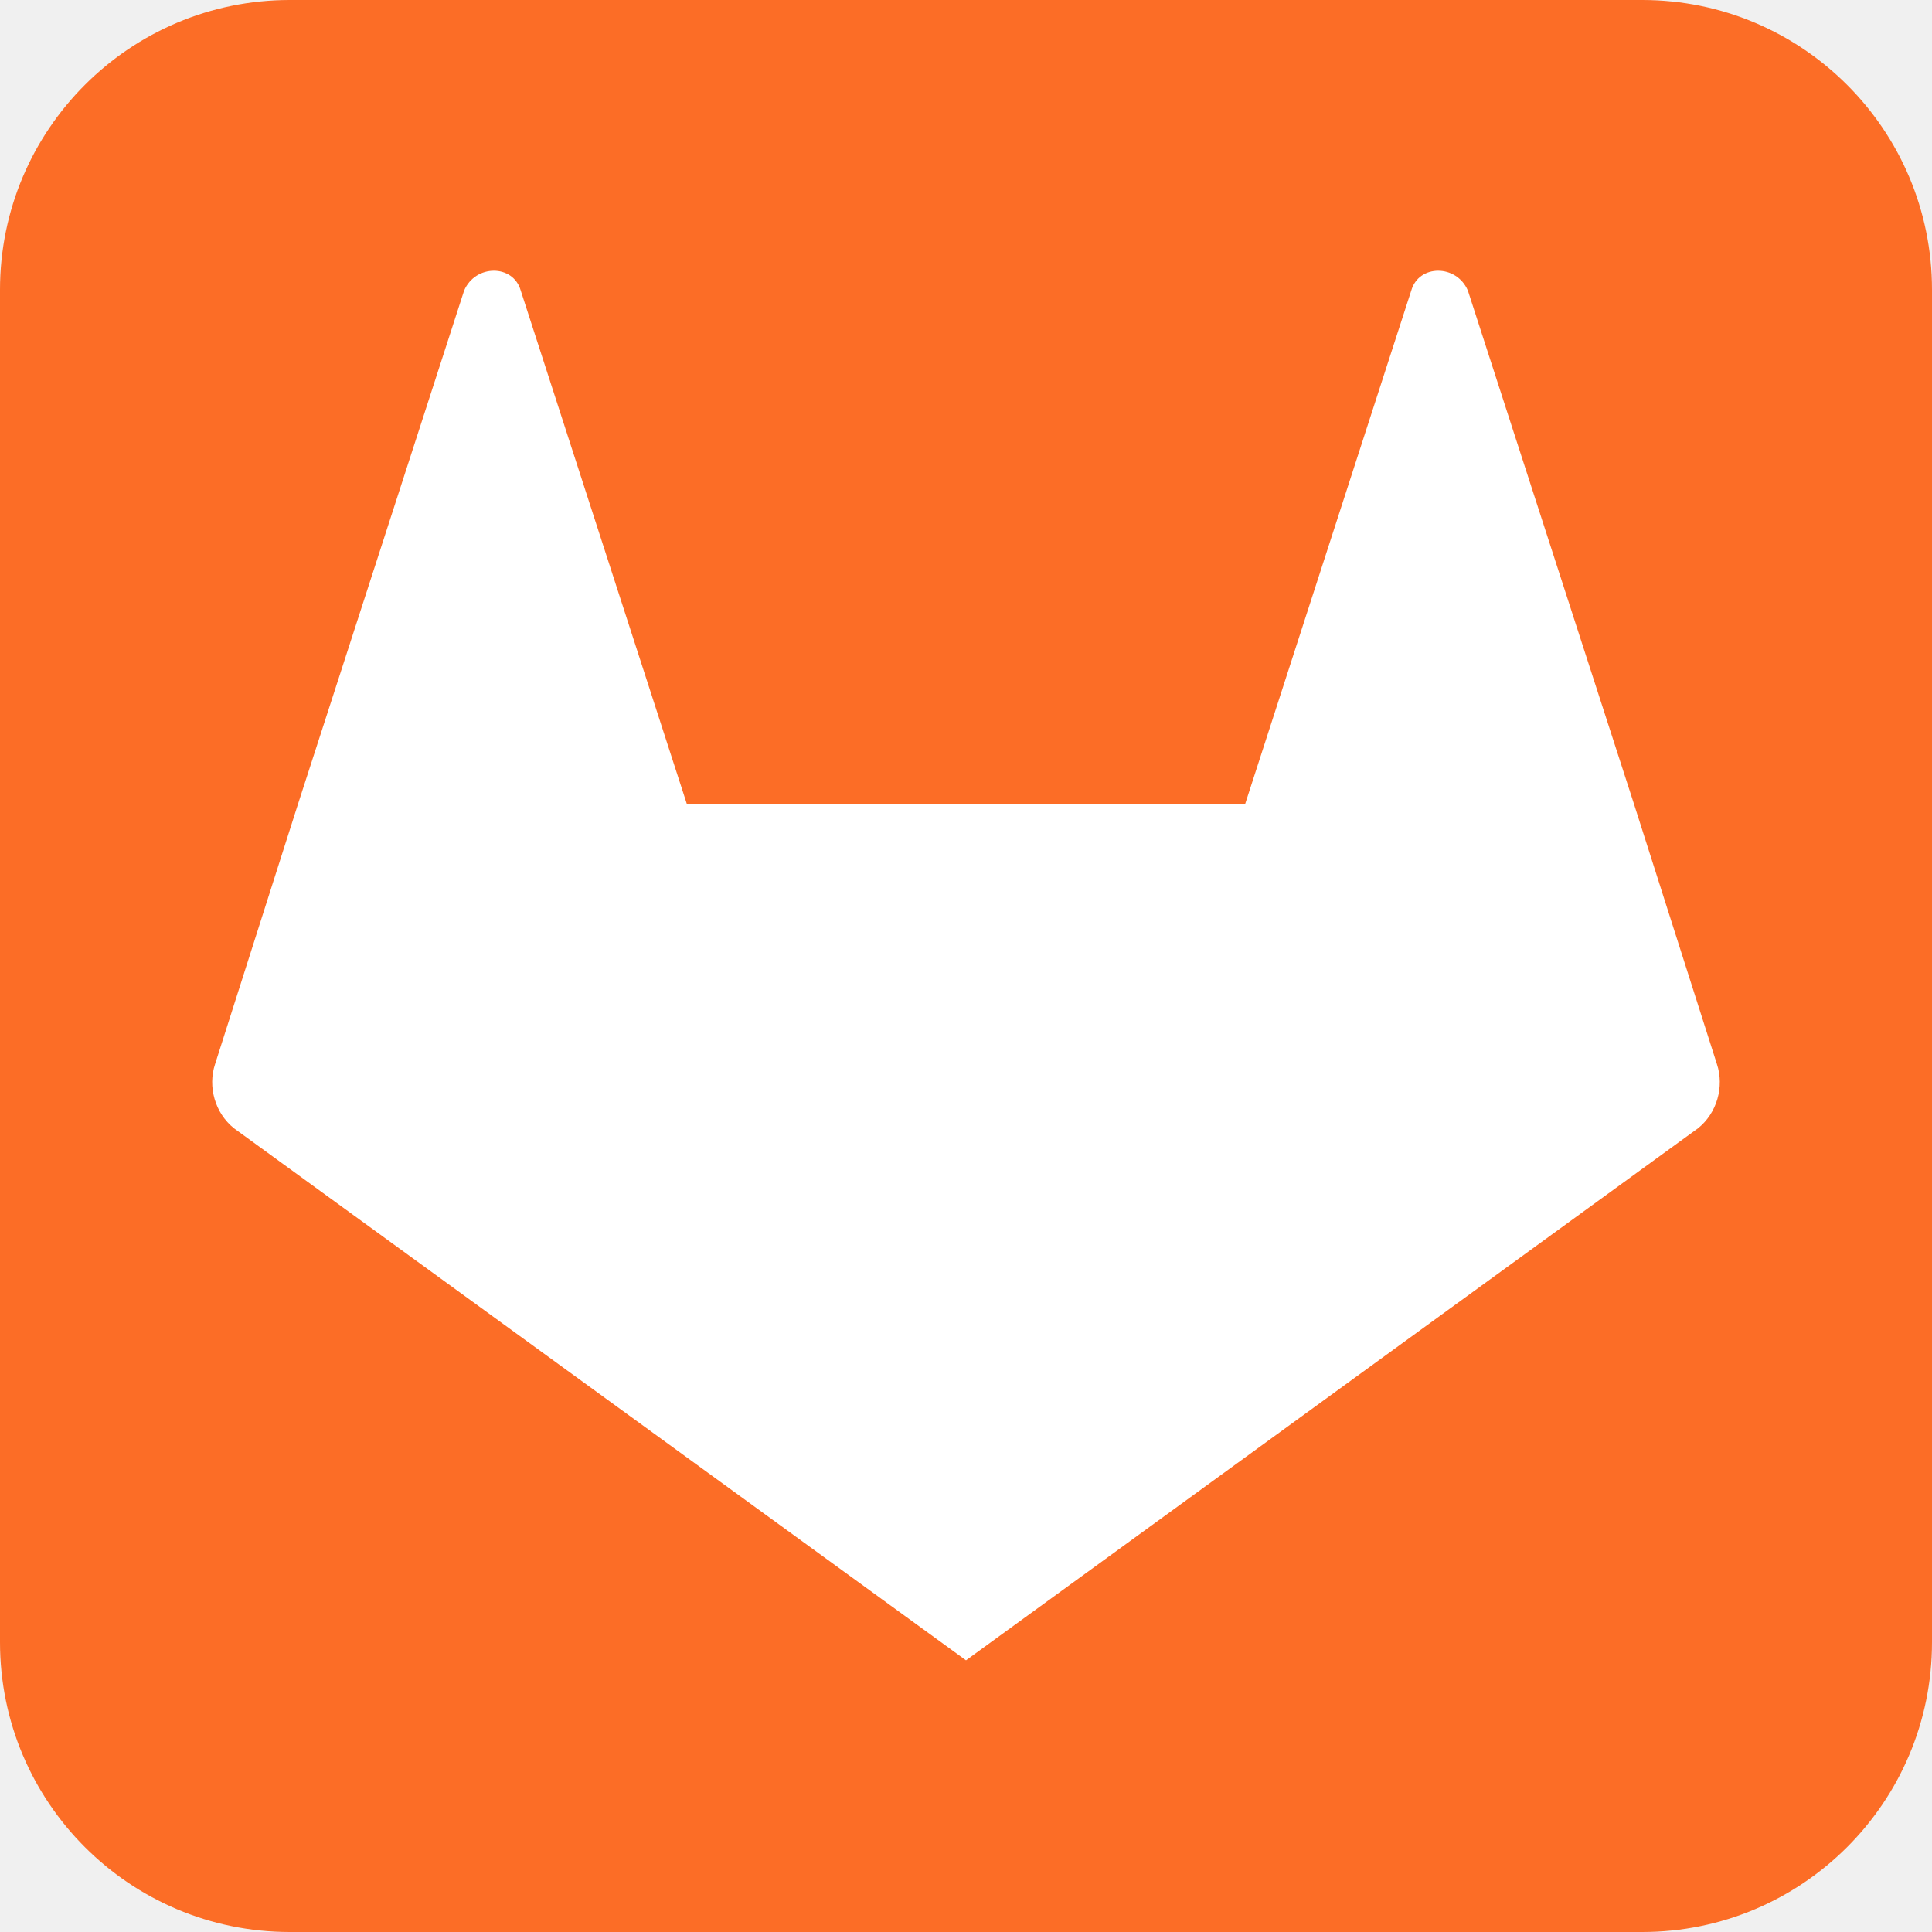
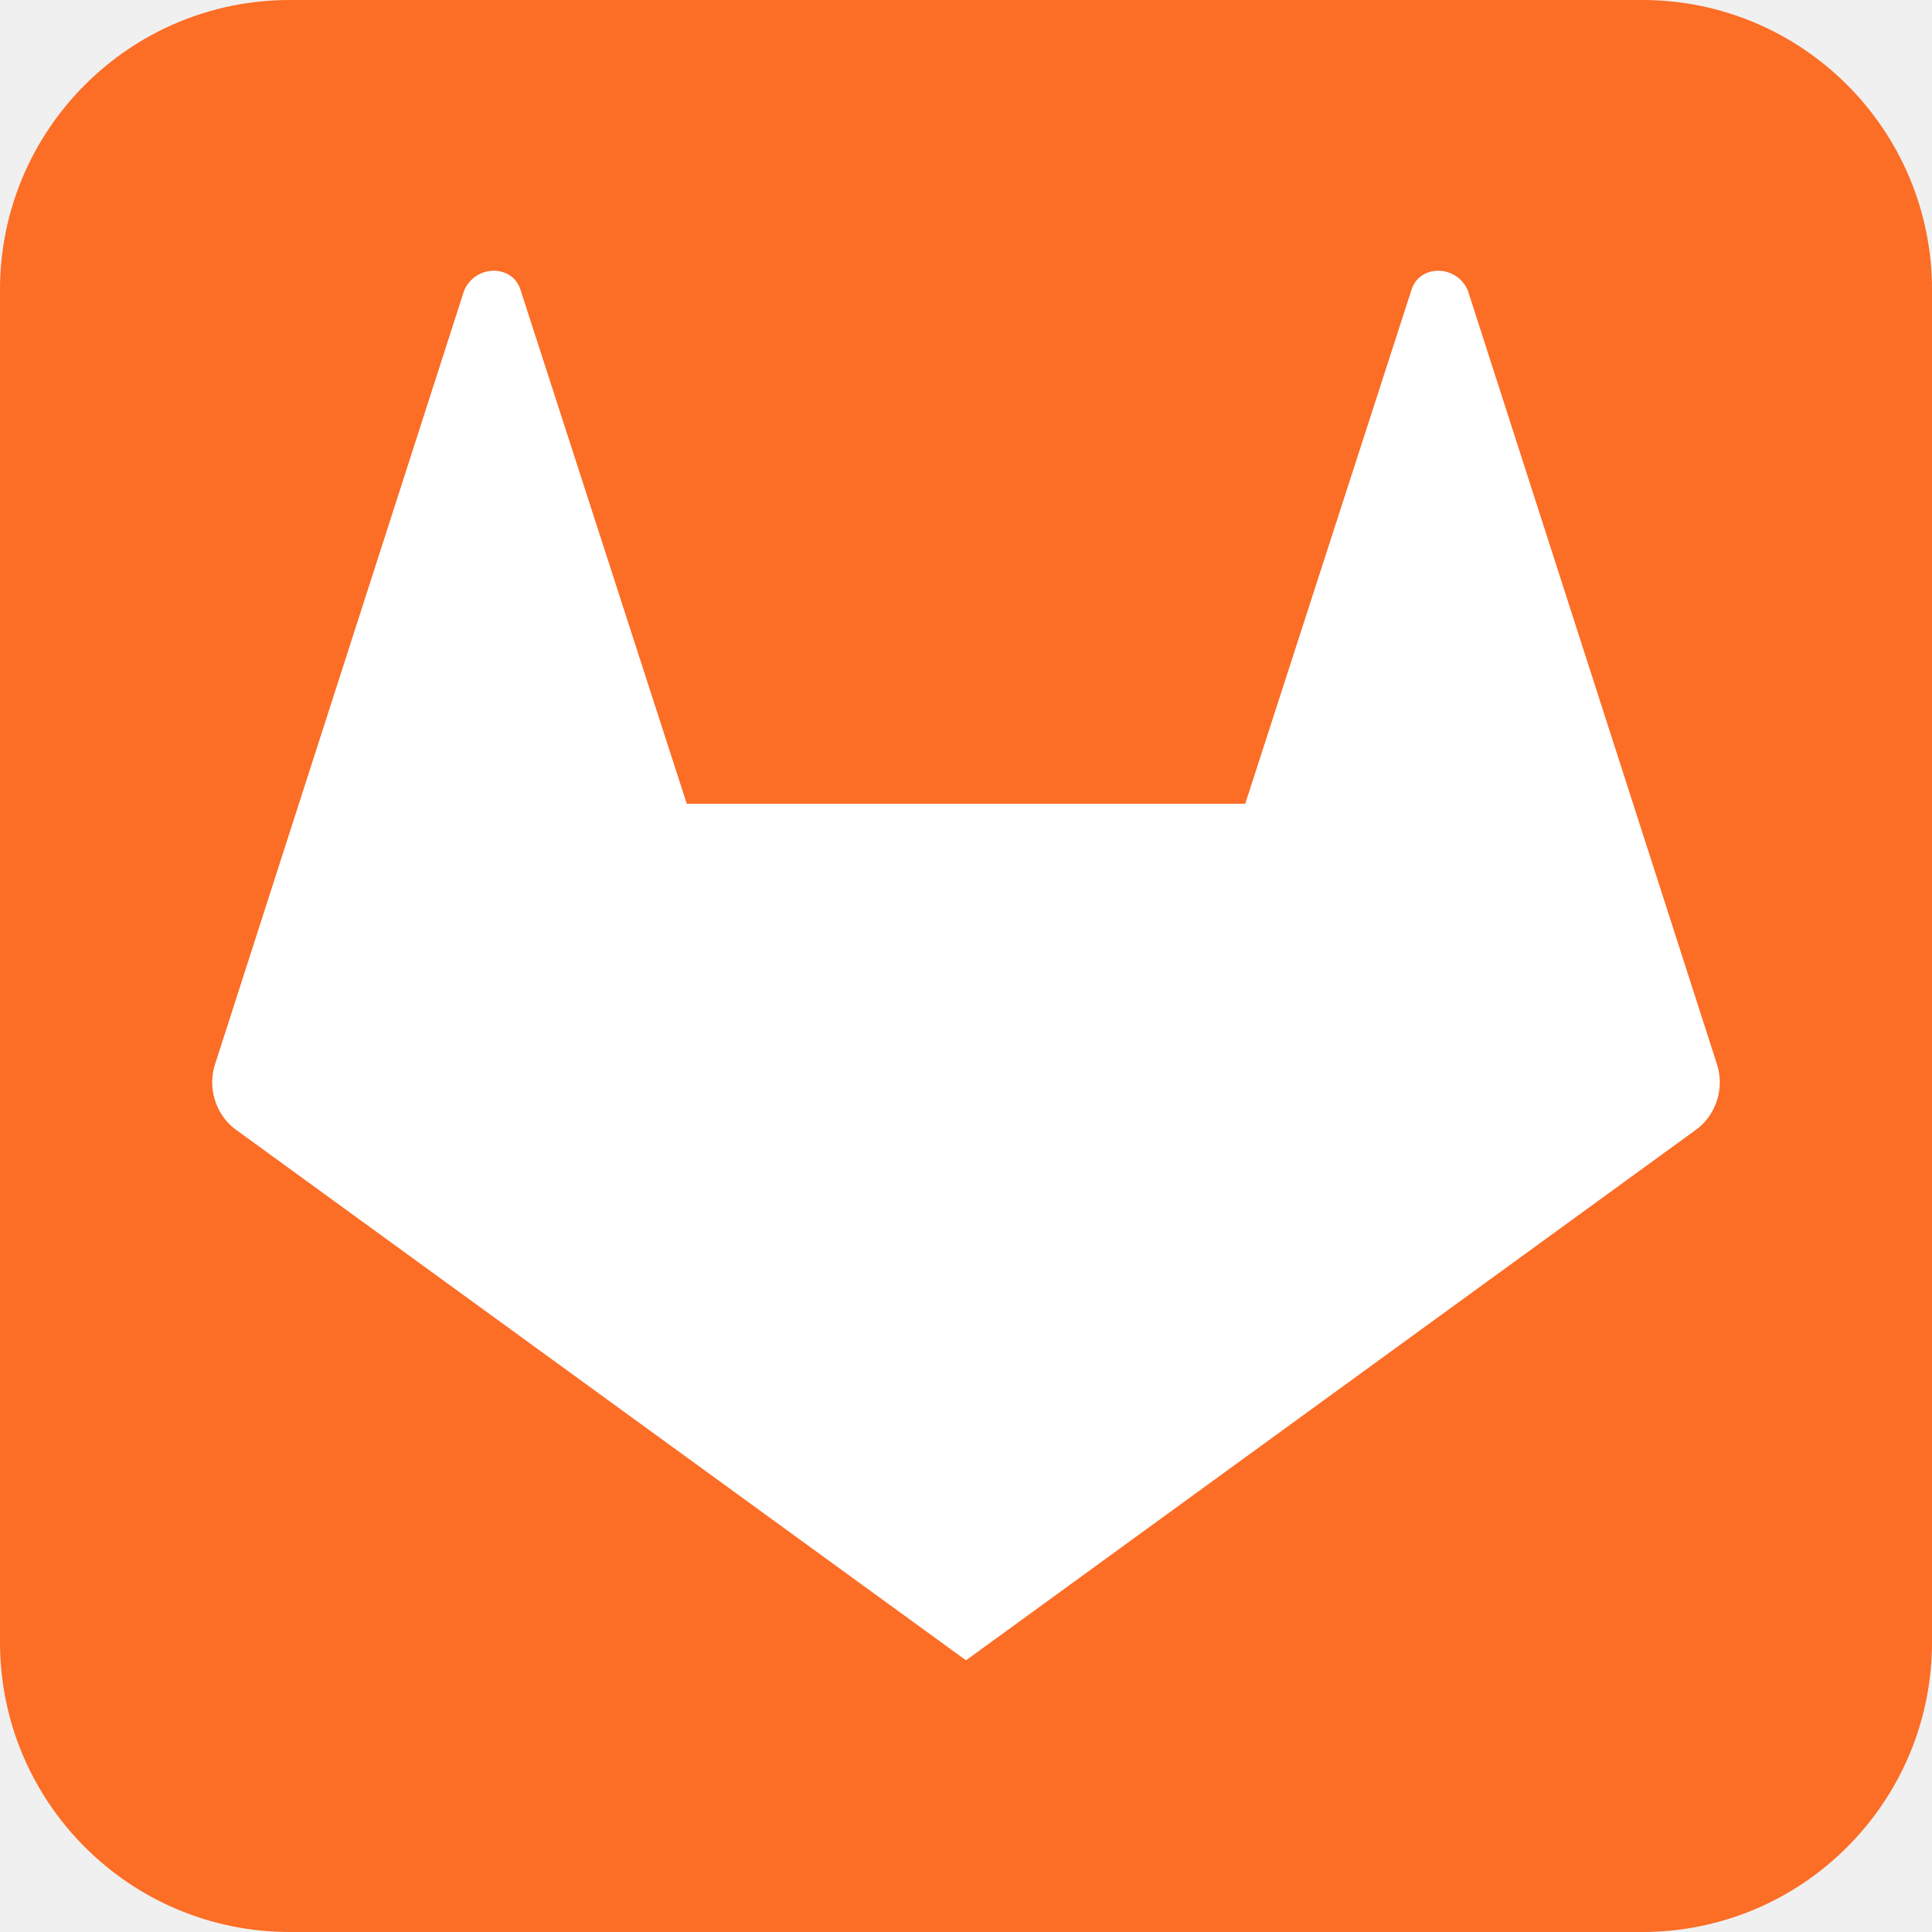
- <svg xmlns="http://www.w3.org/2000/svg" viewBox="0 0 512 512" fill="#fff">
+ <svg xmlns="http://www.w3.org/2000/svg" viewBox="0 0 512 512">
  <rect fill="#fc6d26" height="512" rx="15%" width="512" />
-   <path d="m455 282-22-69-44-136c-3-7-13-7-15 0l-44 136h-148l-44-136c-2-7-12-7-15 0l-44 136-22 69c-2 6 0 13 5 17l194 141 194-141c5-4 7-11 5-17" />
+   <path d="m389 77c-3-7-13-7-15 0l-44 136h-148l-44-136c-2-7-12-7-15 0l-66 205c-2 6 0 13 5 17l194 141 194-141c5-4 7-11 5-17z" fill="#fff" />
</svg>
